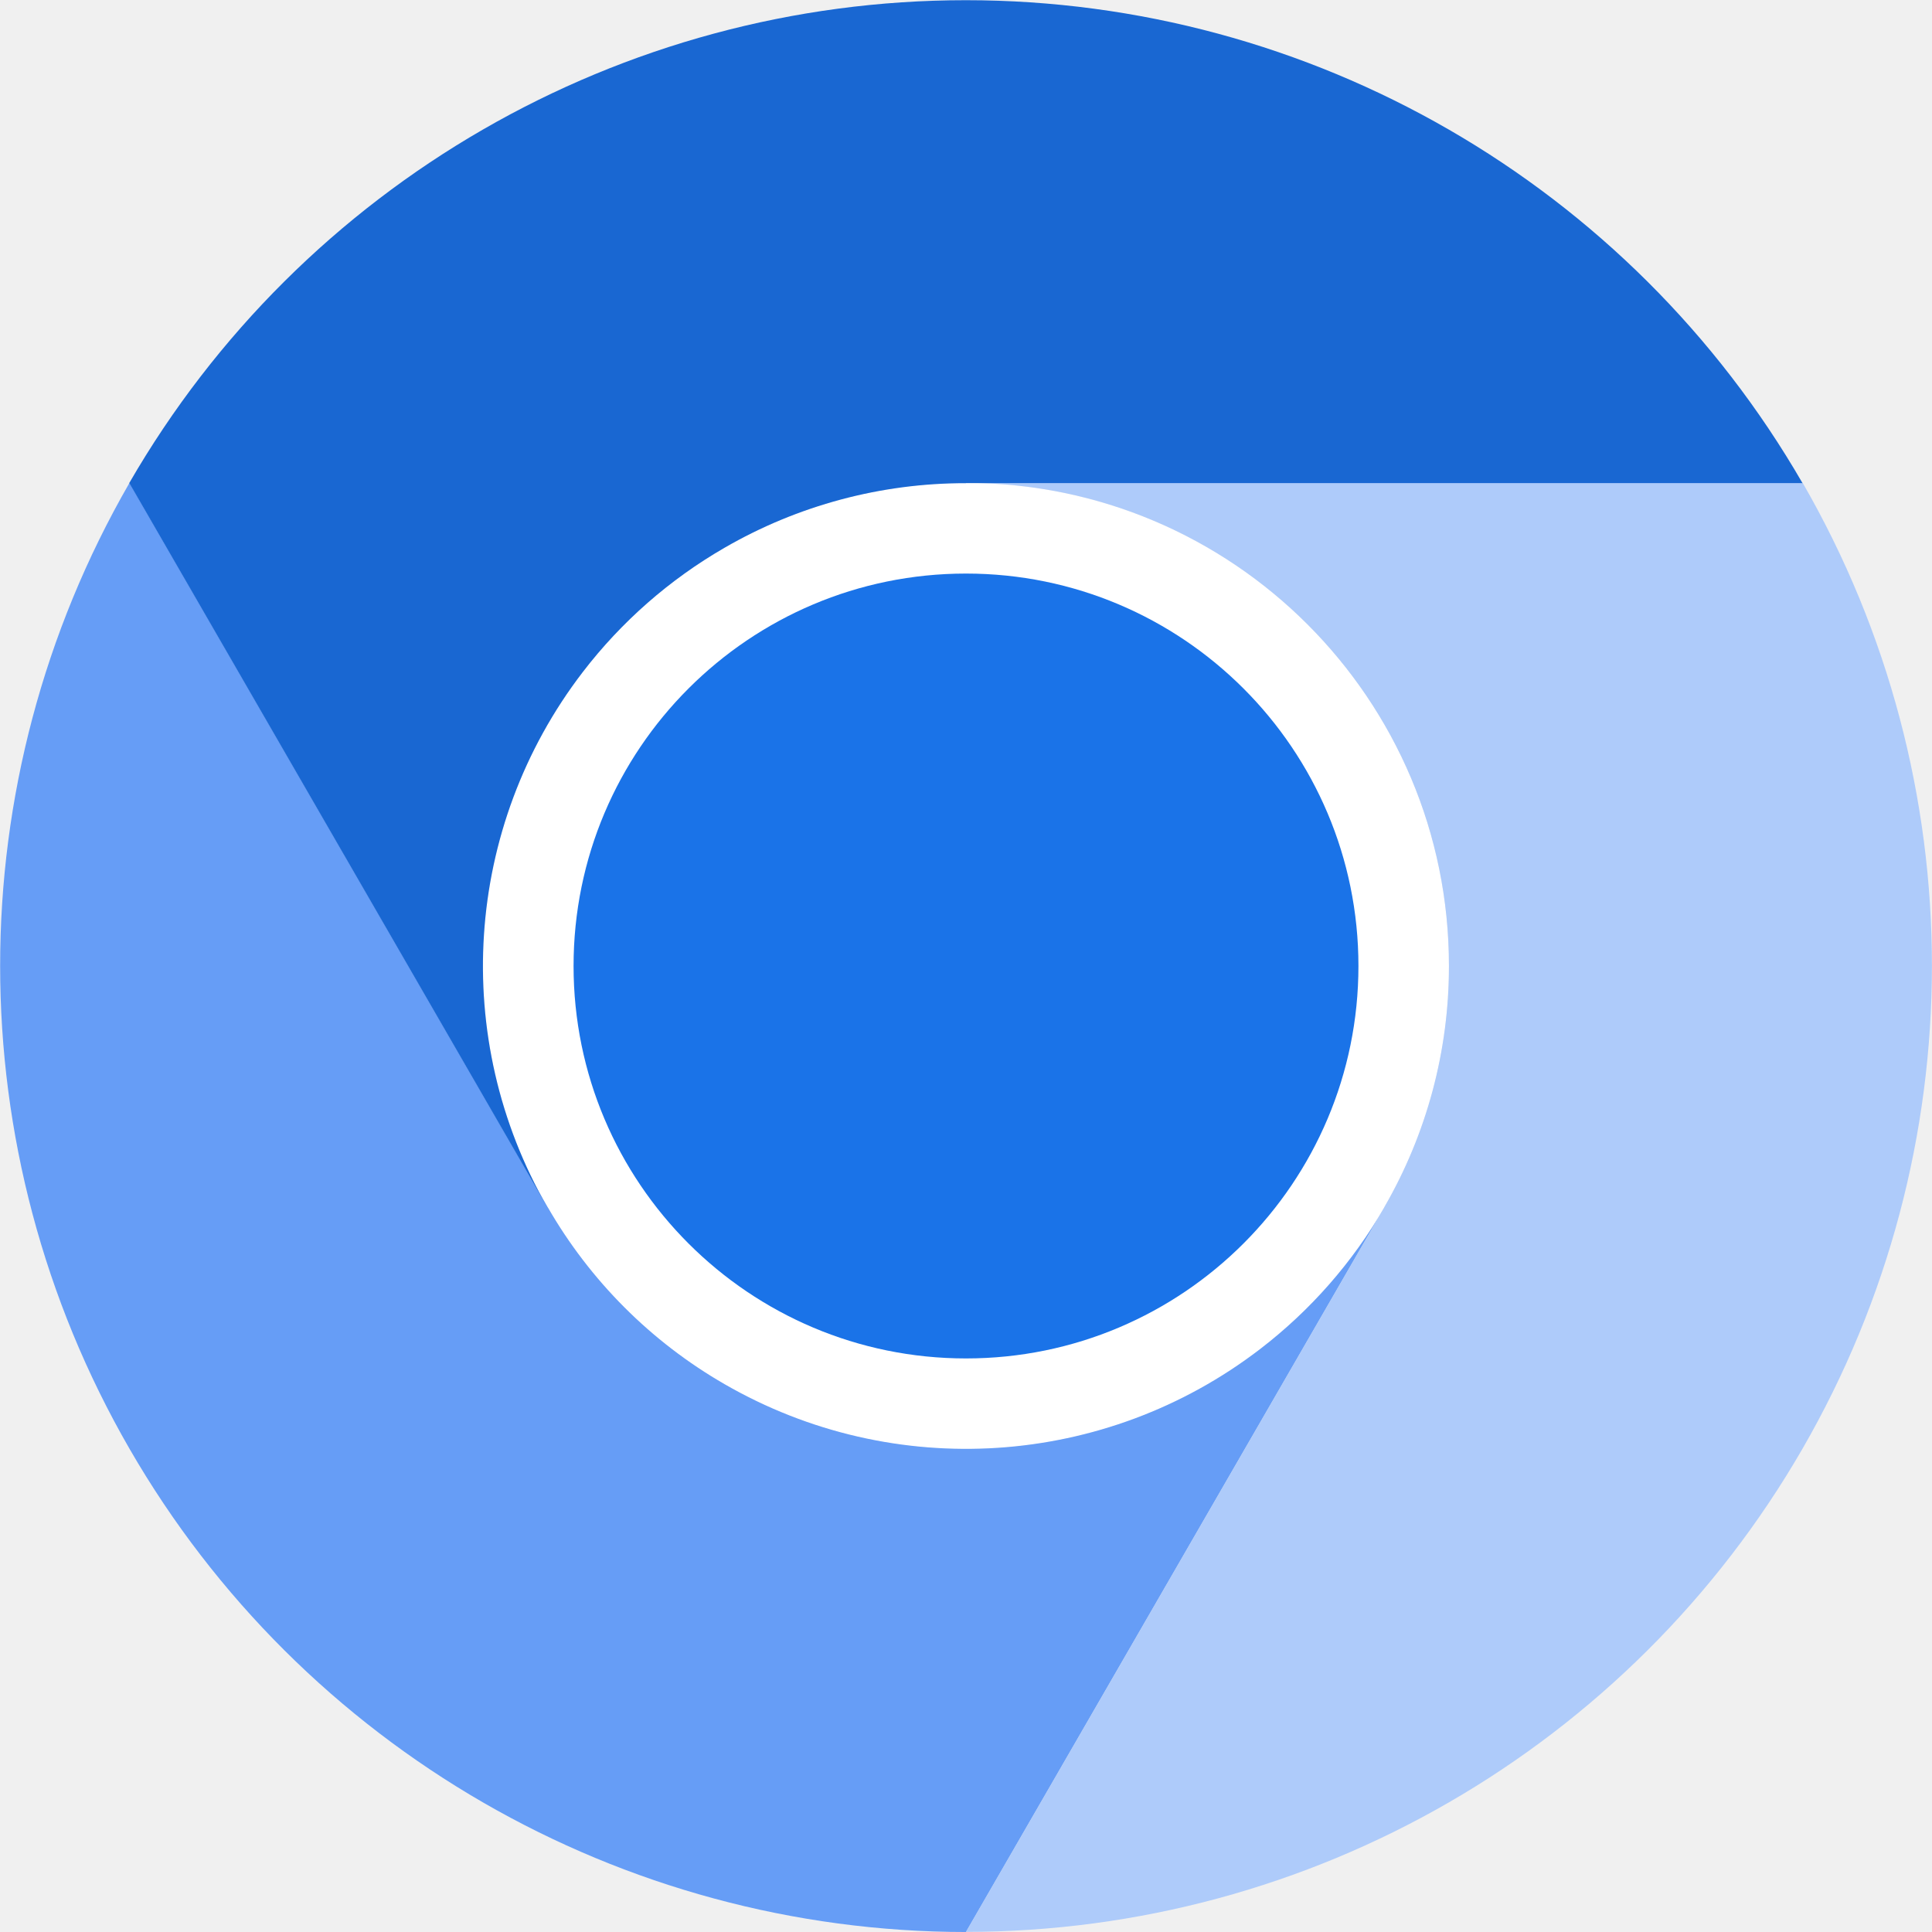
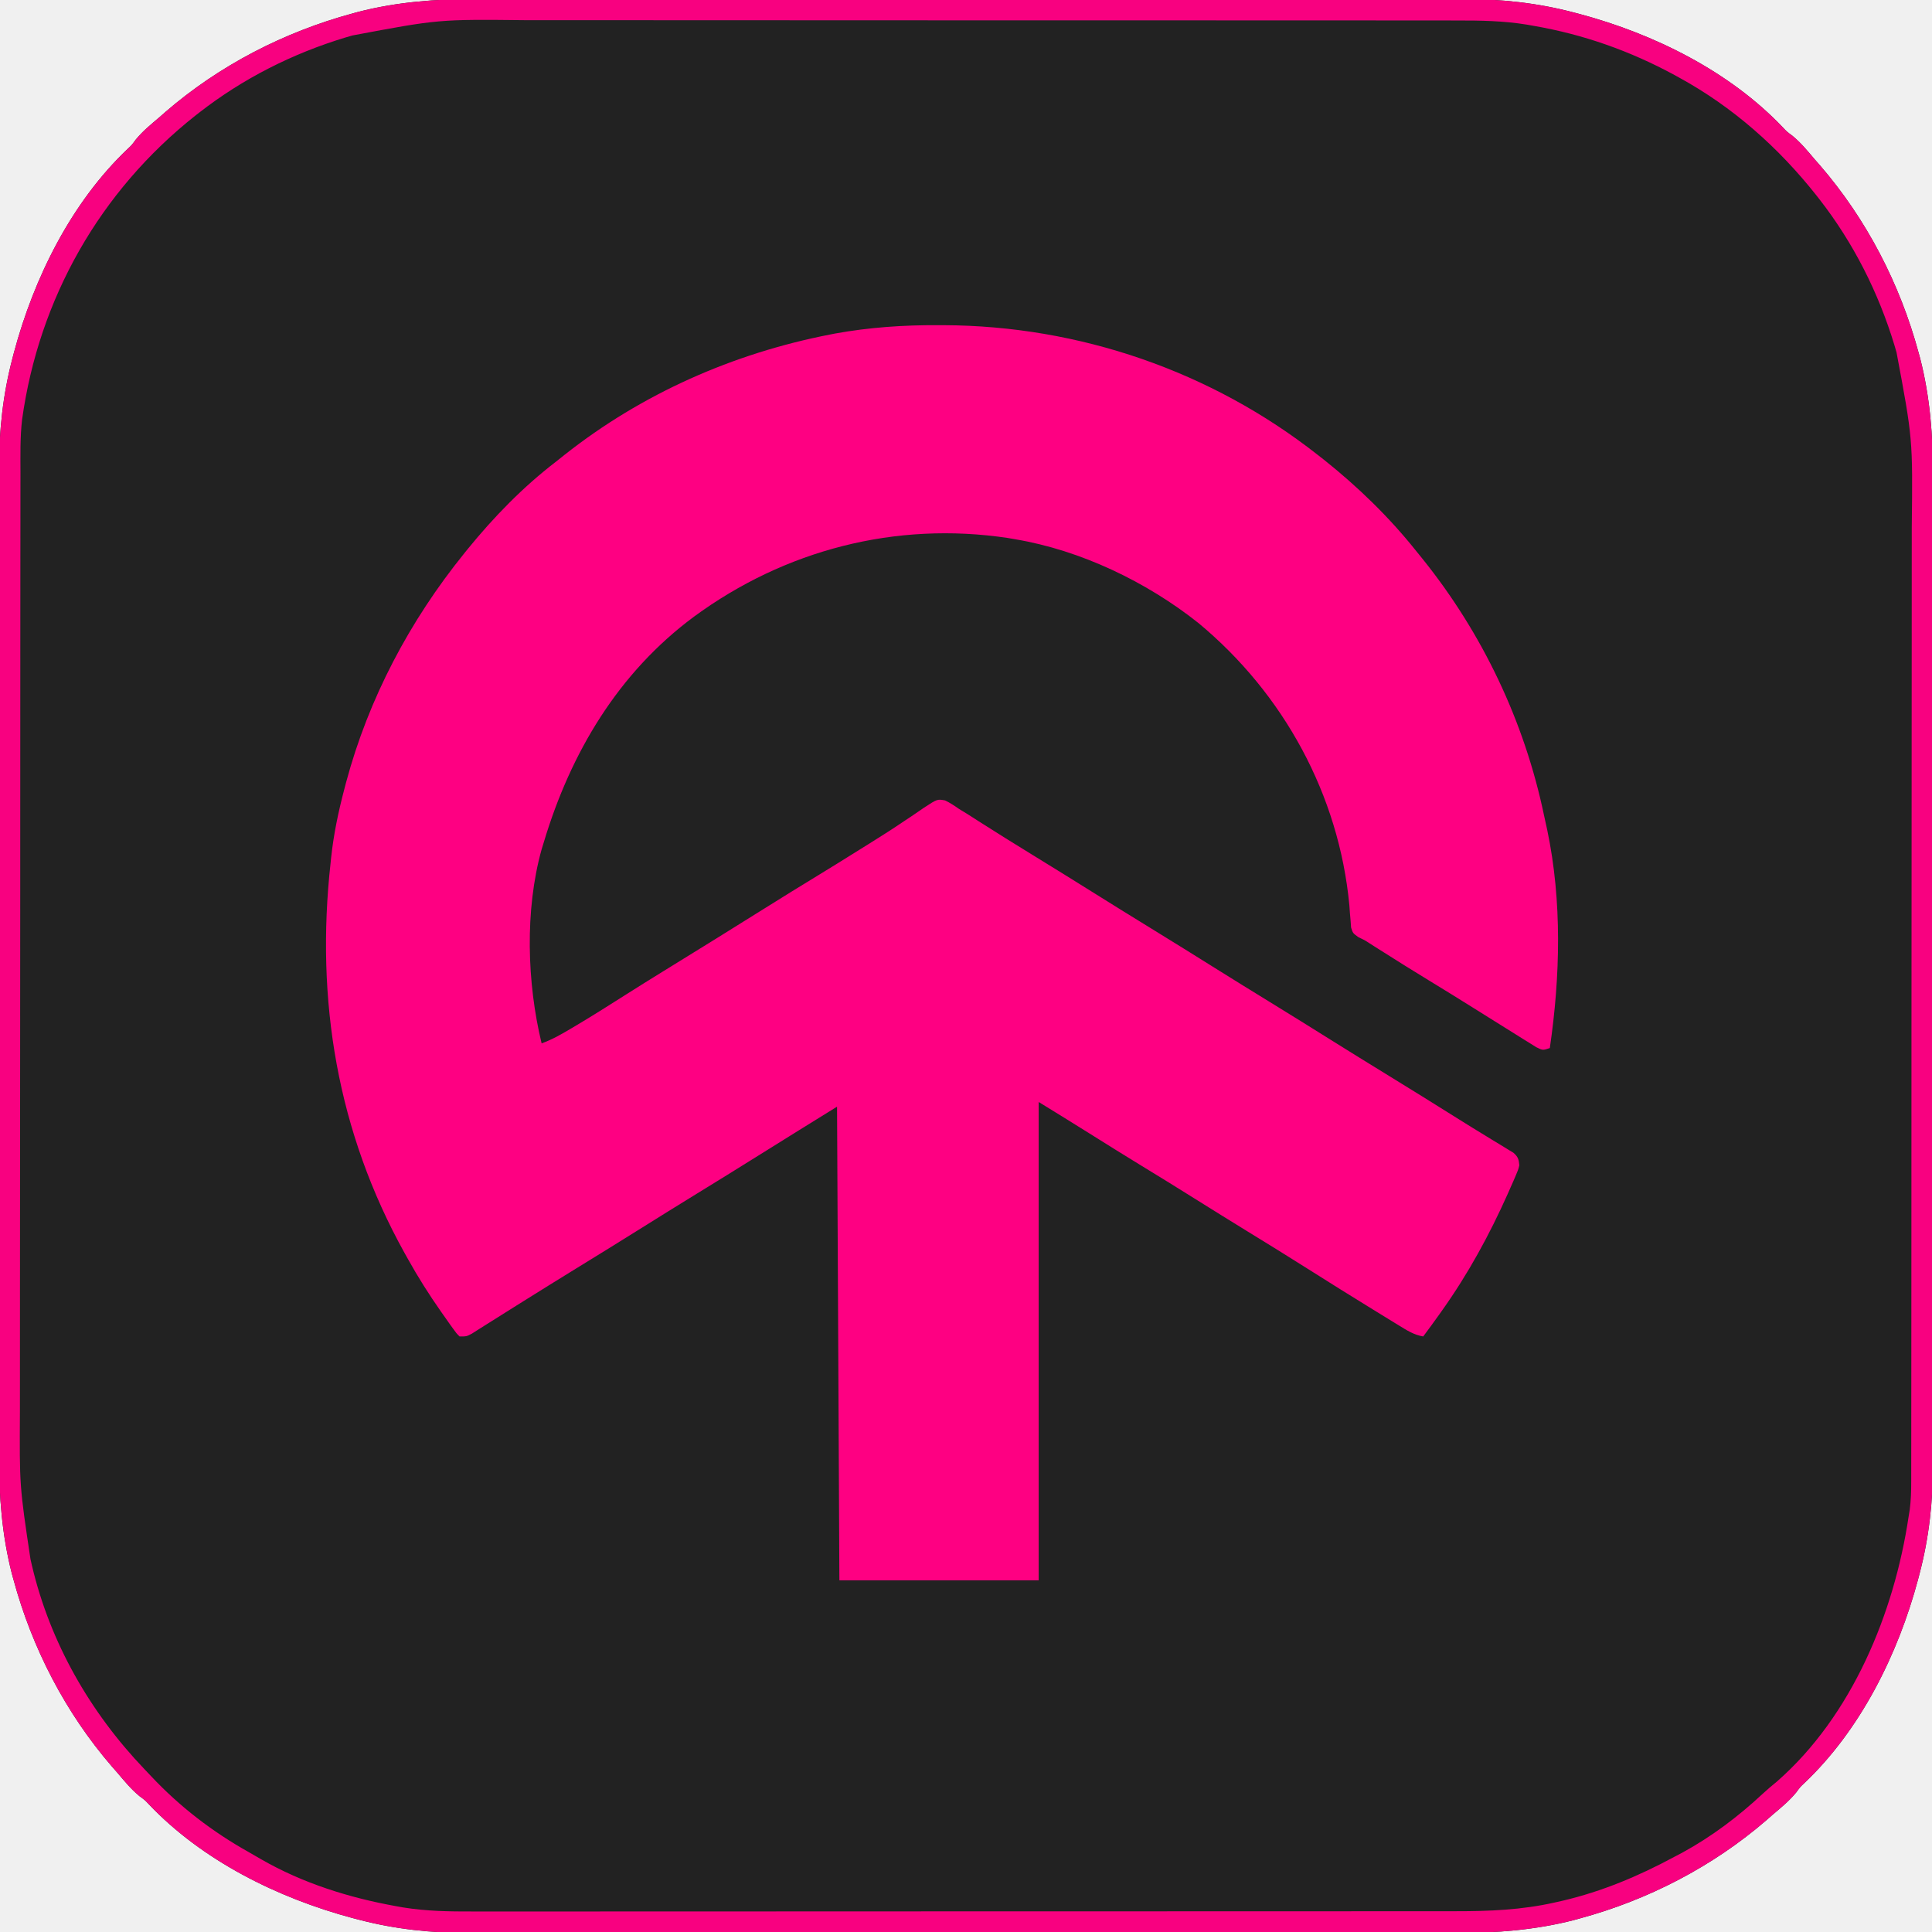
- <svg xmlns="http://www.w3.org/2000/svg" viewBox="0 0 256 256" fill="none">
-   <g clip-path="url(#a)">
-     <path d="M128 191.995c35.346 0 64-28.654 64-64 0-35.347-28.654-64-64-64-35.346 0-64 28.654-64 64 0 35.346 28.654 64 64 64Z" fill="#fff" />
-     <path d="M96.01 183.41a63.681 63.681 0 0 1-23.42-23.43l-.007.004-55.425-96a128.027 128.027 0 0 0 110.841 192.018l55.436-96.018a63.985 63.985 0 0 1-16.465 18.775 64.007 64.007 0 0 1-70.96 4.651Z" fill="#669DF6" />
-     <path d="M191.991 127.984a63.683 63.683 0 0 1-8.581 31.996l.007.004-55.426 96a128.029 128.029 0 0 0 110.872-192H127.991a64 64 0 0 1 64 64Z" fill="#AECBFA" />
-     <path d="M128 180c28.719 0 52-23.281 52-52s-23.281-52-52-52-52 23.281-52 52 23.281 52 52 52Z" fill="#1A73E8" />
-     <path d="M95.99 72.59a63.684 63.684 0 0 1 32.001-8.566v-.008h110.851A128.035 128.035 0 0 0 127.991.026 128.028 128.028 0 0 0 17.13 63.999l55.436 96.018a64.003 64.003 0 0 1 4.65-70.961A64 64 0 0 1 95.991 72.59Z" fill="#1967D2" />
-   </g>
-   <defs>
-     <clipPath id="a">
-       <path fill="#fff" d="M0 0h256v256H0z" />
-     </clipPath>
-   </defs>
+ <svg xmlns="http://www.w3.org/2000/svg" version="1.1" width="824" height="824">
+   <path d="M0 0 C1.893 -0.003 3.786 -0.008 5.679 -0.014 C10.815 -0.027 15.951 -0.021 21.087 -0.011 C26.651 -0.004 32.216 -0.015 37.78 -0.023 C48.655 -0.036 59.529 -0.034 70.404 -0.025 C79.247 -0.018 88.091 -0.017 96.935 -0.02 C98.197 -0.021 99.46 -0.021 100.761 -0.022 C103.326 -0.023 105.891 -0.024 108.457 -0.025 C131.783 -0.033 155.109 -0.025 178.435 -0.009 C199.686 0.005 220.937 0.004 242.188 -0.01 C266.118 -0.026 290.047 -0.033 313.977 -0.023 C316.532 -0.022 319.087 -0.021 321.643 -0.02 C322.9 -0.02 324.156 -0.02 325.452 -0.019 C334.277 -0.017 343.103 -0.021 351.929 -0.028 C362.695 -0.036 373.461 -0.034 384.227 -0.018 C389.712 -0.01 395.197 -0.007 400.682 -0.017 C405.716 -0.026 410.75 -0.021 415.784 -0.005 C417.592 -0.002 419.4 -0.003 421.208 -0.011 C437.174 -0.071 452.936 1.601 468.409 5.693 C469.233 5.908 470.056 6.123 470.905 6.344 C502.648 14.83 535.015 30.829 557.851 54.975 C559.331 56.558 559.331 56.558 561.722 58.318 C565.339 61.303 568.201 64.806 571.222 68.381 C571.964 69.224 572.707 70.067 573.472 70.936 C593.304 93.883 607.557 121.476 615.472 150.693 C615.706 151.545 615.941 152.396 616.182 153.274 C620.38 169.681 621.671 186.289 621.603 203.159 C621.606 205.052 621.611 206.945 621.617 208.838 C621.629 213.974 621.623 219.11 621.614 224.246 C621.607 229.81 621.618 235.375 621.626 240.939 C621.639 251.814 621.636 262.688 621.628 273.563 C621.621 282.407 621.62 291.25 621.623 300.094 C621.624 301.356 621.624 302.619 621.625 303.92 C621.626 306.485 621.627 309.05 621.628 311.616 C621.636 334.942 621.627 358.268 621.612 381.594 C621.597 402.845 621.599 424.096 621.613 445.347 C621.629 469.277 621.635 493.206 621.626 517.136 C621.625 519.691 621.624 522.247 621.623 524.802 C621.623 526.059 621.622 527.316 621.622 528.611 C621.619 537.437 621.624 546.263 621.631 555.088 C621.639 565.855 621.637 576.62 621.621 587.386 C621.613 592.872 621.61 598.356 621.62 603.842 C621.629 608.876 621.624 613.909 621.608 618.943 C621.605 620.751 621.606 622.559 621.613 624.367 C621.673 640.333 620.002 656.095 615.909 671.568 C615.695 672.392 615.48 673.215 615.259 674.064 C606.772 705.808 590.774 738.174 566.628 761.01 C565.045 762.49 565.045 762.49 563.284 764.881 C560.3 768.499 556.797 771.36 553.222 774.381 C552.379 775.123 551.536 775.866 550.667 776.631 C527.72 796.464 500.127 810.716 470.909 818.631 C470.058 818.865 469.206 819.1 468.329 819.341 C451.922 823.54 435.314 824.831 418.444 824.762 C416.551 824.765 414.658 824.77 412.764 824.776 C407.629 824.788 402.493 824.782 397.357 824.773 C391.792 824.766 386.228 824.777 380.663 824.785 C369.789 824.798 358.914 824.796 348.04 824.787 C339.196 824.78 330.353 824.779 321.509 824.782 C320.246 824.783 318.984 824.783 317.683 824.784 C315.118 824.785 312.552 824.786 309.987 824.787 C286.661 824.795 263.335 824.786 240.009 824.771 C218.758 824.756 197.507 824.758 176.256 824.772 C152.326 824.788 128.396 824.794 104.467 824.785 C101.911 824.784 99.356 824.783 96.801 824.782 C95.544 824.782 94.287 824.781 92.992 824.781 C84.166 824.778 75.34 824.783 66.514 824.79 C55.748 824.798 44.982 824.796 34.216 824.78 C28.731 824.772 23.246 824.769 17.761 824.779 C12.727 824.788 7.693 824.783 2.659 824.767 C0.851 824.764 -0.957 824.765 -2.764 824.773 C-18.731 824.833 -34.493 823.161 -49.966 819.068 C-51.201 818.747 -51.201 818.747 -52.461 818.418 C-84.205 809.932 -116.571 793.933 -139.407 769.787 C-140.887 768.204 -140.887 768.204 -143.278 766.443 C-146.896 763.459 -149.758 759.956 -152.778 756.381 C-153.892 755.116 -153.892 755.116 -155.028 753.826 C-174.861 730.879 -189.113 703.286 -197.028 674.068 C-197.263 673.217 -197.497 672.366 -197.739 671.488 C-201.937 655.081 -203.228 638.473 -203.159 621.603 C-203.163 619.71 -203.167 617.817 -203.173 615.924 C-203.186 610.788 -203.18 605.652 -203.17 600.516 C-203.164 594.952 -203.174 589.387 -203.182 583.823 C-203.196 572.948 -203.193 562.074 -203.184 551.199 C-203.177 542.355 -203.176 533.512 -203.18 524.668 C-203.18 523.405 -203.181 522.143 -203.181 520.842 C-203.182 518.277 -203.183 515.711 -203.184 513.146 C-203.192 489.82 -203.184 466.494 -203.168 443.168 C-203.154 421.917 -203.155 400.666 -203.169 379.415 C-203.185 355.485 -203.192 331.555 -203.182 307.626 C-203.182 305.071 -203.181 302.515 -203.18 299.96 C-203.179 298.703 -203.179 297.446 -203.178 296.151 C-203.176 287.325 -203.18 278.499 -203.187 269.673 C-203.196 258.907 -203.193 248.141 -203.177 237.375 C-203.169 231.89 -203.166 226.405 -203.176 220.92 C-203.185 215.886 -203.18 210.852 -203.164 205.818 C-203.161 204.011 -203.163 202.203 -203.17 200.395 C-203.23 184.429 -201.558 168.667 -197.466 153.193 C-197.251 152.37 -197.037 151.547 -196.816 150.698 C-188.329 118.954 -172.33 86.588 -148.184 63.752 C-146.601 62.272 -146.601 62.272 -144.841 59.881 C-141.856 56.263 -138.353 53.402 -134.778 50.381 C-133.935 49.638 -133.092 48.896 -132.224 48.131 C-109.276 28.298 -81.683 14.046 -52.466 6.131 C-51.614 5.897 -50.763 5.662 -49.886 5.421 C-33.479 1.222 -16.87 -0.069 0 0 Z " fill="#222222" transform="translate(202.7782,-0.3809509)" />
+   <path d="M0 0 C0.798 0.002 1.597 0.004 2.419 0.006 C60.142 0.226 116.536 19.599 161.938 55.312 C162.813 55.994 163.688 56.676 164.59 57.379 C179.056 68.913 192.416 81.851 203.938 96.312 C204.827 97.41 205.716 98.508 206.605 99.605 C232.208 131.415 250.101 169.036 258.458 209.022 C258.896 211.116 259.361 213.202 259.832 215.289 C266.208 245.629 265.408 277.781 260.938 308.312 C257.938 309.312 257.938 309.312 255.207 307.969 C254.048 307.261 252.896 306.541 251.75 305.812 C251.108 305.416 250.466 305.019 249.804 304.611 C247.508 303.189 245.223 301.751 242.938 300.312 C241.039 299.127 239.141 297.942 237.242 296.758 C234.156 294.832 231.071 292.904 227.989 290.971 C221.891 287.149 215.775 283.362 209.625 279.625 C202.438 275.257 195.316 270.791 188.216 266.282 C187.468 265.808 186.72 265.333 185.949 264.844 C185.294 264.427 184.639 264.01 183.964 263.58 C181.871 262.224 181.871 262.224 179.247 260.984 C176.938 259.312 176.938 259.312 176.174 256.903 C176.072 255.483 176.072 255.483 175.969 254.035 C175.829 252.444 175.829 252.444 175.687 250.821 C175.604 249.684 175.522 248.546 175.438 247.375 C170.996 200.369 147.45 157.201 111.102 127.062 C89.039 109.518 60.903 95.988 32.938 91.312 C31.875 91.128 30.813 90.944 29.719 90.754 C-18.1 83.591 -65.335 95.873 -104.062 124.312 C-136.367 148.235 -156.625 182.304 -168.062 220.312 C-168.402 221.421 -168.741 222.53 -169.09 223.672 C-176.262 249.506 -175.319 280.448 -169.062 306.312 C-164.531 304.685 -160.558 302.389 -156.438 299.938 C-155.695 299.498 -154.953 299.059 -154.188 298.607 C-147.044 294.352 -140.024 289.907 -133.008 285.445 C-127.925 282.217 -122.81 279.04 -117.688 275.875 C-116.812 275.334 -115.936 274.792 -115.033 274.235 C-112.377 272.593 -109.72 270.953 -107.062 269.312 C-103.624 267.189 -100.187 265.064 -96.75 262.938 C-95.894 262.408 -95.038 261.878 -94.156 261.333 C-87.382 257.139 -80.627 252.916 -73.875 248.688 C-66.252 243.915 -58.606 239.185 -50.922 234.511 C-45.702 231.329 -40.51 228.106 -35.328 224.863 C-33.285 223.585 -31.24 222.311 -29.191 221.042 C-24.113 217.888 -19.092 214.68 -14.145 211.324 C-13.204 210.701 -12.263 210.079 -11.294 209.437 C-9.516 208.258 -7.754 207.053 -6.012 205.821 C-0.301 202.084 -0.301 202.084 3.01 202.696 C5.16 203.725 6.998 204.929 8.938 206.312 C10.276 207.134 11.618 207.952 12.961 208.766 C14.414 209.695 15.864 210.627 17.312 211.562 C25.036 216.495 32.812 221.334 40.625 226.125 C49.086 231.317 57.526 236.541 65.938 241.812 C74.246 247.019 82.581 252.182 90.938 257.312 C100.286 263.053 109.602 268.843 118.898 274.668 C126.223 279.253 133.574 283.791 140.938 288.312 C150.286 294.053 159.602 299.843 168.898 305.668 C176.223 310.253 183.574 314.791 190.938 319.312 C201.407 325.743 211.848 332.216 222.25 338.754 C226.024 341.125 229.816 343.463 233.625 345.777 C234.513 346.322 235.4 346.867 236.315 347.429 C237.976 348.448 239.643 349.459 241.316 350.458 C242.046 350.909 242.776 351.36 243.527 351.824 C244.165 352.211 244.803 352.597 245.461 352.995 C247.379 354.707 247.7 355.766 247.938 358.312 C247.415 360.329 247.415 360.329 246.488 362.488 C246.141 363.304 245.794 364.121 245.436 364.962 C245.045 365.841 244.653 366.719 244.25 367.625 C243.845 368.547 243.44 369.469 243.023 370.419 C235.164 388.01 226.105 404.609 214.938 420.312 C214.508 420.917 214.079 421.521 213.637 422.144 C211.437 425.225 209.207 428.282 206.938 431.312 C202.967 430.652 199.868 428.64 196.5 426.562 C195.854 426.169 195.208 425.776 194.542 425.37 C192.337 424.024 190.137 422.669 187.938 421.312 C187.13 420.816 186.322 420.32 185.49 419.808 C176.205 414.099 166.955 408.337 157.75 402.5 C149.19 397.072 140.56 391.759 131.921 386.457 C124.404 381.84 116.913 377.185 109.438 372.5 C101.925 367.792 94.389 363.128 86.814 358.521 C79.403 354.005 72.049 349.399 64.697 344.789 C57.467 340.257 50.205 335.785 42.938 331.312 C42.938 398.632 42.938 465.952 42.938 535.312 C14.887 535.312 -13.162 535.312 -42.062 535.312 C-42.392 468.652 -42.722 401.993 -43.062 333.312 C-59.427 343.436 -59.427 343.436 -75.75 353.625 C-85.253 359.576 -94.795 365.464 -104.35 371.331 C-111.609 375.792 -118.843 380.289 -126.062 384.812 C-135.452 390.697 -144.88 396.516 -154.323 402.314 C-161.861 406.947 -169.375 411.618 -176.875 416.312 C-177.87 416.935 -178.866 417.557 -179.891 418.198 C-184.049 420.796 -188.204 423.399 -192.344 426.027 C-193.521 426.768 -194.698 427.509 -195.875 428.25 C-196.83 428.857 -197.785 429.464 -198.77 430.09 C-201.062 431.312 -201.062 431.312 -204.062 431.312 C-205.454 429.898 -205.454 429.898 -206.883 427.902 C-207.679 426.801 -207.679 426.801 -208.49 425.677 C-209.05 424.876 -209.611 424.075 -210.188 423.25 C-210.77 422.427 -211.353 421.603 -211.953 420.755 C-217.048 413.477 -221.75 406.077 -226.062 398.312 C-226.52 397.497 -226.977 396.682 -227.448 395.843 C-256.241 344.084 -265.534 287.864 -259.062 229.312 C-258.988 228.595 -258.913 227.878 -258.836 227.139 C-257.761 216.976 -255.673 207.174 -253.062 197.312 C-252.761 196.166 -252.761 196.166 -252.454 194.997 C-242.851 159.173 -225.318 126.079 -202.062 97.312 C-201.573 96.706 -201.084 96.099 -200.58 95.475 C-189.451 81.811 -177.05 69.054 -163.062 58.312 C-161.788 57.299 -160.515 56.285 -159.242 55.27 C-126.218 29.171 -87.371 12.05 -46.125 4 C-45.371 3.853 -44.616 3.705 -43.839 3.553 C-29.303 0.924 -14.752 -0.071 0 0 Z " fill="#FE0082" transform="translate(400.0625,138.6875)" />
+   <path d="M0 0 C1.893 -0.003 3.786 -0.008 5.679 -0.014 C10.815 -0.027 15.951 -0.021 21.087 -0.011 C26.651 -0.004 32.216 -0.015 37.78 -0.023 C48.655 -0.036 59.529 -0.034 70.404 -0.025 C79.247 -0.018 88.091 -0.017 96.935 -0.02 C98.197 -0.021 99.46 -0.021 100.761 -0.022 C103.326 -0.023 105.891 -0.024 108.457 -0.025 C131.783 -0.033 155.109 -0.025 178.435 -0.009 C199.686 0.005 220.937 0.004 242.188 -0.01 C266.118 -0.026 290.047 -0.033 313.977 -0.023 C316.532 -0.022 319.087 -0.021 321.643 -0.02 C322.9 -0.02 324.156 -0.02 325.452 -0.019 C334.277 -0.017 343.103 -0.021 351.929 -0.028 C362.695 -0.036 373.461 -0.034 384.227 -0.018 C389.712 -0.01 395.197 -0.007 400.682 -0.017 C405.716 -0.026 410.75 -0.021 415.784 -0.005 C417.592 -0.002 419.4 -0.003 421.208 -0.011 C437.174 -0.071 452.936 1.601 468.409 5.693 C469.233 5.908 470.056 6.123 470.905 6.344 C502.648 14.83 535.015 30.829 557.851 54.975 C559.331 56.558 559.331 56.558 561.722 58.318 C565.339 61.303 568.201 64.806 571.222 68.381 C571.964 69.224 572.707 70.067 573.472 70.936 C593.304 93.883 607.557 121.476 615.472 150.693 C615.706 151.545 615.941 152.396 616.182 153.274 C620.38 169.681 621.671 186.289 621.603 203.159 C621.606 205.052 621.611 206.945 621.617 208.838 C621.629 213.974 621.623 219.11 621.614 224.246 C621.607 229.81 621.618 235.375 621.626 240.939 C621.639 251.814 621.636 262.688 621.628 273.563 C621.621 282.407 621.62 291.25 621.623 300.094 C621.624 301.356 621.624 302.619 621.625 303.92 C621.626 306.485 621.627 309.05 621.628 311.616 C621.636 334.942 621.627 358.268 621.612 381.594 C621.597 402.845 621.599 424.096 621.613 445.347 C621.629 469.277 621.635 493.206 621.626 517.136 C621.625 519.691 621.624 522.247 621.623 524.802 C621.623 526.059 621.622 527.316 621.622 528.611 C621.619 537.437 621.624 546.263 621.631 555.088 C621.639 565.855 621.637 576.62 621.621 587.386 C621.613 592.872 621.61 598.356 621.62 603.842 C621.629 608.876 621.624 613.909 621.608 618.943 C621.605 620.751 621.606 622.559 621.613 624.367 C621.673 640.333 620.002 656.095 615.909 671.568 C615.695 672.392 615.48 673.215 615.259 674.064 C606.772 705.808 590.774 738.174 566.628 761.01 C565.045 762.49 565.045 762.49 563.284 764.881 C560.3 768.499 556.797 771.36 553.222 774.381 C552.379 775.123 551.536 775.866 550.667 776.631 C527.72 796.464 500.127 810.716 470.909 818.631 C470.058 818.865 469.206 819.1 468.329 819.341 C451.922 823.54 435.314 824.831 418.444 824.762 C416.551 824.765 414.658 824.77 412.764 824.776 C407.629 824.788 402.493 824.782 397.357 824.773 C391.792 824.766 386.228 824.777 380.663 824.785 C369.789 824.798 358.914 824.796 348.04 824.787 C339.196 824.78 330.353 824.779 321.509 824.782 C320.246 824.783 318.984 824.783 317.683 824.784 C315.118 824.785 312.552 824.786 309.987 824.787 C286.661 824.795 263.335 824.786 240.009 824.771 C218.758 824.756 197.507 824.758 176.256 824.772 C152.326 824.788 128.396 824.794 104.467 824.785 C101.911 824.784 99.356 824.783 96.801 824.782 C95.544 824.782 94.287 824.781 92.992 824.781 C84.166 824.778 75.34 824.783 66.514 824.79 C55.748 824.798 44.982 824.796 34.216 824.78 C28.731 824.772 23.246 824.769 17.761 824.779 C12.727 824.788 7.693 824.783 2.659 824.767 C0.851 824.764 -0.957 824.765 -2.764 824.773 C-18.731 824.833 -34.493 823.161 -49.966 819.068 C-51.201 818.747 -51.201 818.747 -52.461 818.418 C-84.205 809.932 -116.571 793.933 -139.407 769.787 C-140.887 768.204 -140.887 768.204 -143.278 766.443 C-146.896 763.459 -149.758 759.956 -152.778 756.381 C-153.892 755.116 -153.892 755.116 -155.028 753.826 C-174.861 730.879 -189.113 703.286 -197.028 674.068 C-197.263 673.217 -197.497 672.366 -197.739 671.488 C-201.937 655.081 -203.228 638.473 -203.159 621.603 C-203.163 619.71 -203.167 617.817 -203.173 615.924 C-203.186 610.788 -203.18 605.652 -203.17 600.516 C-203.164 594.952 -203.174 589.387 -203.182 583.823 C-203.196 572.948 -203.193 562.074 -203.184 551.199 C-203.177 542.355 -203.176 533.512 -203.18 524.668 C-203.18 523.405 -203.181 522.143 -203.181 520.842 C-203.182 518.277 -203.183 515.711 -203.184 513.146 C-203.192 489.82 -203.184 466.494 -203.168 443.168 C-203.154 421.917 -203.155 400.666 -203.169 379.415 C-203.185 355.485 -203.192 331.555 -203.182 307.626 C-203.182 305.071 -203.181 302.515 -203.18 299.96 C-203.179 298.703 -203.179 297.446 -203.178 296.151 C-203.176 287.325 -203.18 278.499 -203.187 269.673 C-203.196 258.907 -203.193 248.141 -203.177 237.375 C-203.169 231.89 -203.166 226.405 -203.176 220.92 C-203.185 215.886 -203.18 210.852 -203.164 205.818 C-203.161 204.011 -203.163 202.203 -203.17 200.395 C-203.23 184.429 -201.558 168.667 -197.466 153.193 C-197.251 152.37 -197.037 151.547 -196.816 150.698 C-188.329 118.954 -172.33 86.588 -148.184 63.752 C-146.601 62.272 -146.601 62.272 -144.841 59.881 C-141.856 56.263 -138.353 53.402 -134.778 50.381 C-133.935 49.638 -133.092 48.896 -132.224 48.131 C-109.276 28.298 -81.683 14.046 -52.466 6.131 C-51.614 5.897 -50.763 5.662 -49.886 5.421 C-33.479 1.222 -16.87 -0.069 0 0 Z M-52.466 15.506 C-53.491 15.805 -54.515 16.105 -55.571 16.413 C-78.033 23.211 -99.261 33.947 -117.778 48.381 C-118.302 48.789 -118.825 49.196 -119.364 49.616 C-160.194 81.889 -186.187 127.812 -193.358 179.321 C-194.237 186.929 -194.06 194.6 -194.046 202.246 C-194.049 204.125 -194.054 206.004 -194.059 207.884 C-194.072 213.014 -194.071 218.145 -194.069 223.276 C-194.069 228.823 -194.08 234.369 -194.089 239.916 C-194.106 250.773 -194.111 261.629 -194.112 272.486 C-194.113 281.318 -194.117 290.151 -194.124 298.983 C-194.138 319.986 -194.151 340.989 -194.15 361.992 C-194.15 362.663 -194.15 363.333 -194.15 364.024 C-194.149 367.424 -194.149 370.823 -194.149 374.223 C-194.149 374.898 -194.149 375.573 -194.149 376.268 C-194.149 377.633 -194.149 378.998 -194.149 380.364 C-194.147 401.58 -194.162 422.796 -194.19 444.013 C-194.221 467.892 -194.238 491.771 -194.236 515.65 C-194.235 528.277 -194.241 540.904 -194.262 553.531 C-194.281 564.286 -194.285 575.041 -194.271 585.796 C-194.265 591.274 -194.264 596.751 -194.282 602.229 C-194.472 634.014 -194.472 634.014 -189.778 665.381 C-189.463 666.748 -189.463 666.748 -189.142 668.143 C-181.411 700.909 -164.407 730.628 -141.238 754.854 C-140.253 755.884 -139.274 756.919 -138.299 757.959 C-126.071 770.97 -112.161 781.655 -96.581 790.368 C-94.826 791.354 -93.089 792.373 -91.352 793.393 C-73.614 803.585 -53.841 809.786 -33.778 813.381 C-32.814 813.554 -31.85 813.727 -30.857 813.905 C-20.842 815.519 -11.067 815.66 -0.947 815.628 C0.929 815.63 2.804 815.632 4.68 815.636 C9.8 815.642 14.919 815.636 20.039 815.628 C25.573 815.621 31.108 815.626 36.642 815.63 C47.47 815.635 58.299 815.629 69.127 815.62 C81.745 815.609 94.363 815.609 106.981 815.61 C130.178 815.61 153.376 815.6 176.573 815.585 C197.729 815.572 218.885 815.566 240.04 815.566 C241.399 815.566 242.758 815.566 244.116 815.566 C245.124 815.566 245.124 815.566 246.152 815.566 C249.533 815.567 252.915 815.567 256.297 815.567 C256.964 815.567 257.631 815.567 258.319 815.567 C279.822 815.567 301.325 815.56 322.828 815.552 C331.617 815.549 340.407 815.548 349.196 815.548 C359.911 815.547 370.626 815.543 381.341 815.533 C386.804 815.529 392.268 815.526 397.732 815.527 C402.739 815.528 407.746 815.525 412.752 815.517 C414.558 815.516 416.364 815.515 418.17 815.517 C432.459 815.529 446.225 814.971 460.222 811.818 C461.389 811.556 462.556 811.293 463.758 811.023 C480.547 807.074 496.073 800.537 511.222 792.381 C512.388 791.767 513.555 791.154 514.757 790.522 C527.28 783.688 538.651 775.103 549.073 765.373 C551.026 763.562 553.039 761.882 555.097 760.193 C587.096 732.194 605.066 688.436 611.222 647.381 C611.392 646.337 611.562 645.294 611.737 644.219 C612.233 640.293 612.363 636.46 612.353 632.512 C612.355 631.746 612.357 630.981 612.359 630.192 C612.365 627.629 612.364 625.066 612.362 622.503 C612.365 620.646 612.368 618.788 612.371 616.931 C612.379 611.828 612.381 606.725 612.382 601.622 C612.384 596.118 612.391 590.613 612.398 585.108 C612.412 573.068 612.418 561.028 612.422 548.988 C612.425 541.463 612.429 533.938 612.433 526.413 C612.446 505.561 612.456 484.71 612.459 463.858 C612.46 462.51 612.46 461.162 612.46 459.814 C612.46 458.463 612.46 457.111 612.461 455.76 C612.461 453.05 612.462 450.339 612.462 447.629 C612.462 446.957 612.462 446.285 612.462 445.592 C612.466 423.835 612.482 402.079 612.505 380.322 C612.53 357.29 612.544 334.258 612.545 311.226 C612.546 298.684 612.551 286.141 612.57 273.598 C612.585 262.91 612.59 252.222 612.582 241.533 C612.578 236.089 612.579 230.644 612.593 225.199 C613.021 187.548 613.021 187.548 606.097 150.693 C605.797 149.669 605.498 148.644 605.19 147.588 C598.392 125.126 587.655 103.899 573.222 85.381 C572.814 84.858 572.406 84.334 571.986 83.795 C555.753 63.257 536.216 45.94 513.222 33.381 C512.313 32.881 512.313 32.881 511.386 32.372 C492.39 22.068 472.51 15.045 451.222 11.381 C450.248 11.208 449.275 11.036 448.272 10.858 C438.304 9.249 428.575 9.097 418.502 9.12 C416.639 9.117 414.775 9.113 412.912 9.109 C407.825 9.098 402.738 9.101 397.651 9.105 C392.151 9.107 386.651 9.098 381.151 9.091 C370.387 9.078 359.623 9.076 348.859 9.079 C340.103 9.08 331.346 9.079 322.59 9.074 C321.341 9.074 320.093 9.073 318.807 9.073 C316.27 9.071 313.733 9.07 311.197 9.069 C294.172 9.061 277.148 9.057 260.124 9.061 C259.459 9.061 258.794 9.062 258.109 9.062 C254.739 9.063 251.369 9.063 247.999 9.064 C247.33 9.064 246.66 9.065 245.971 9.065 C244.618 9.065 243.264 9.065 241.911 9.066 C220.876 9.071 199.841 9.063 178.806 9.045 C155.131 9.024 131.457 9.013 107.782 9.017 C95.263 9.019 82.744 9.017 70.225 9.003 C59.563 8.991 48.9 8.989 38.238 9.001 C32.807 9.007 27.376 9.008 21.945 8.996 C-15.658 8.585 -15.658 8.585 -52.466 15.506 Z " fill="#F80180" transform="translate(202.7782,-0.3809509)" />
</svg>
